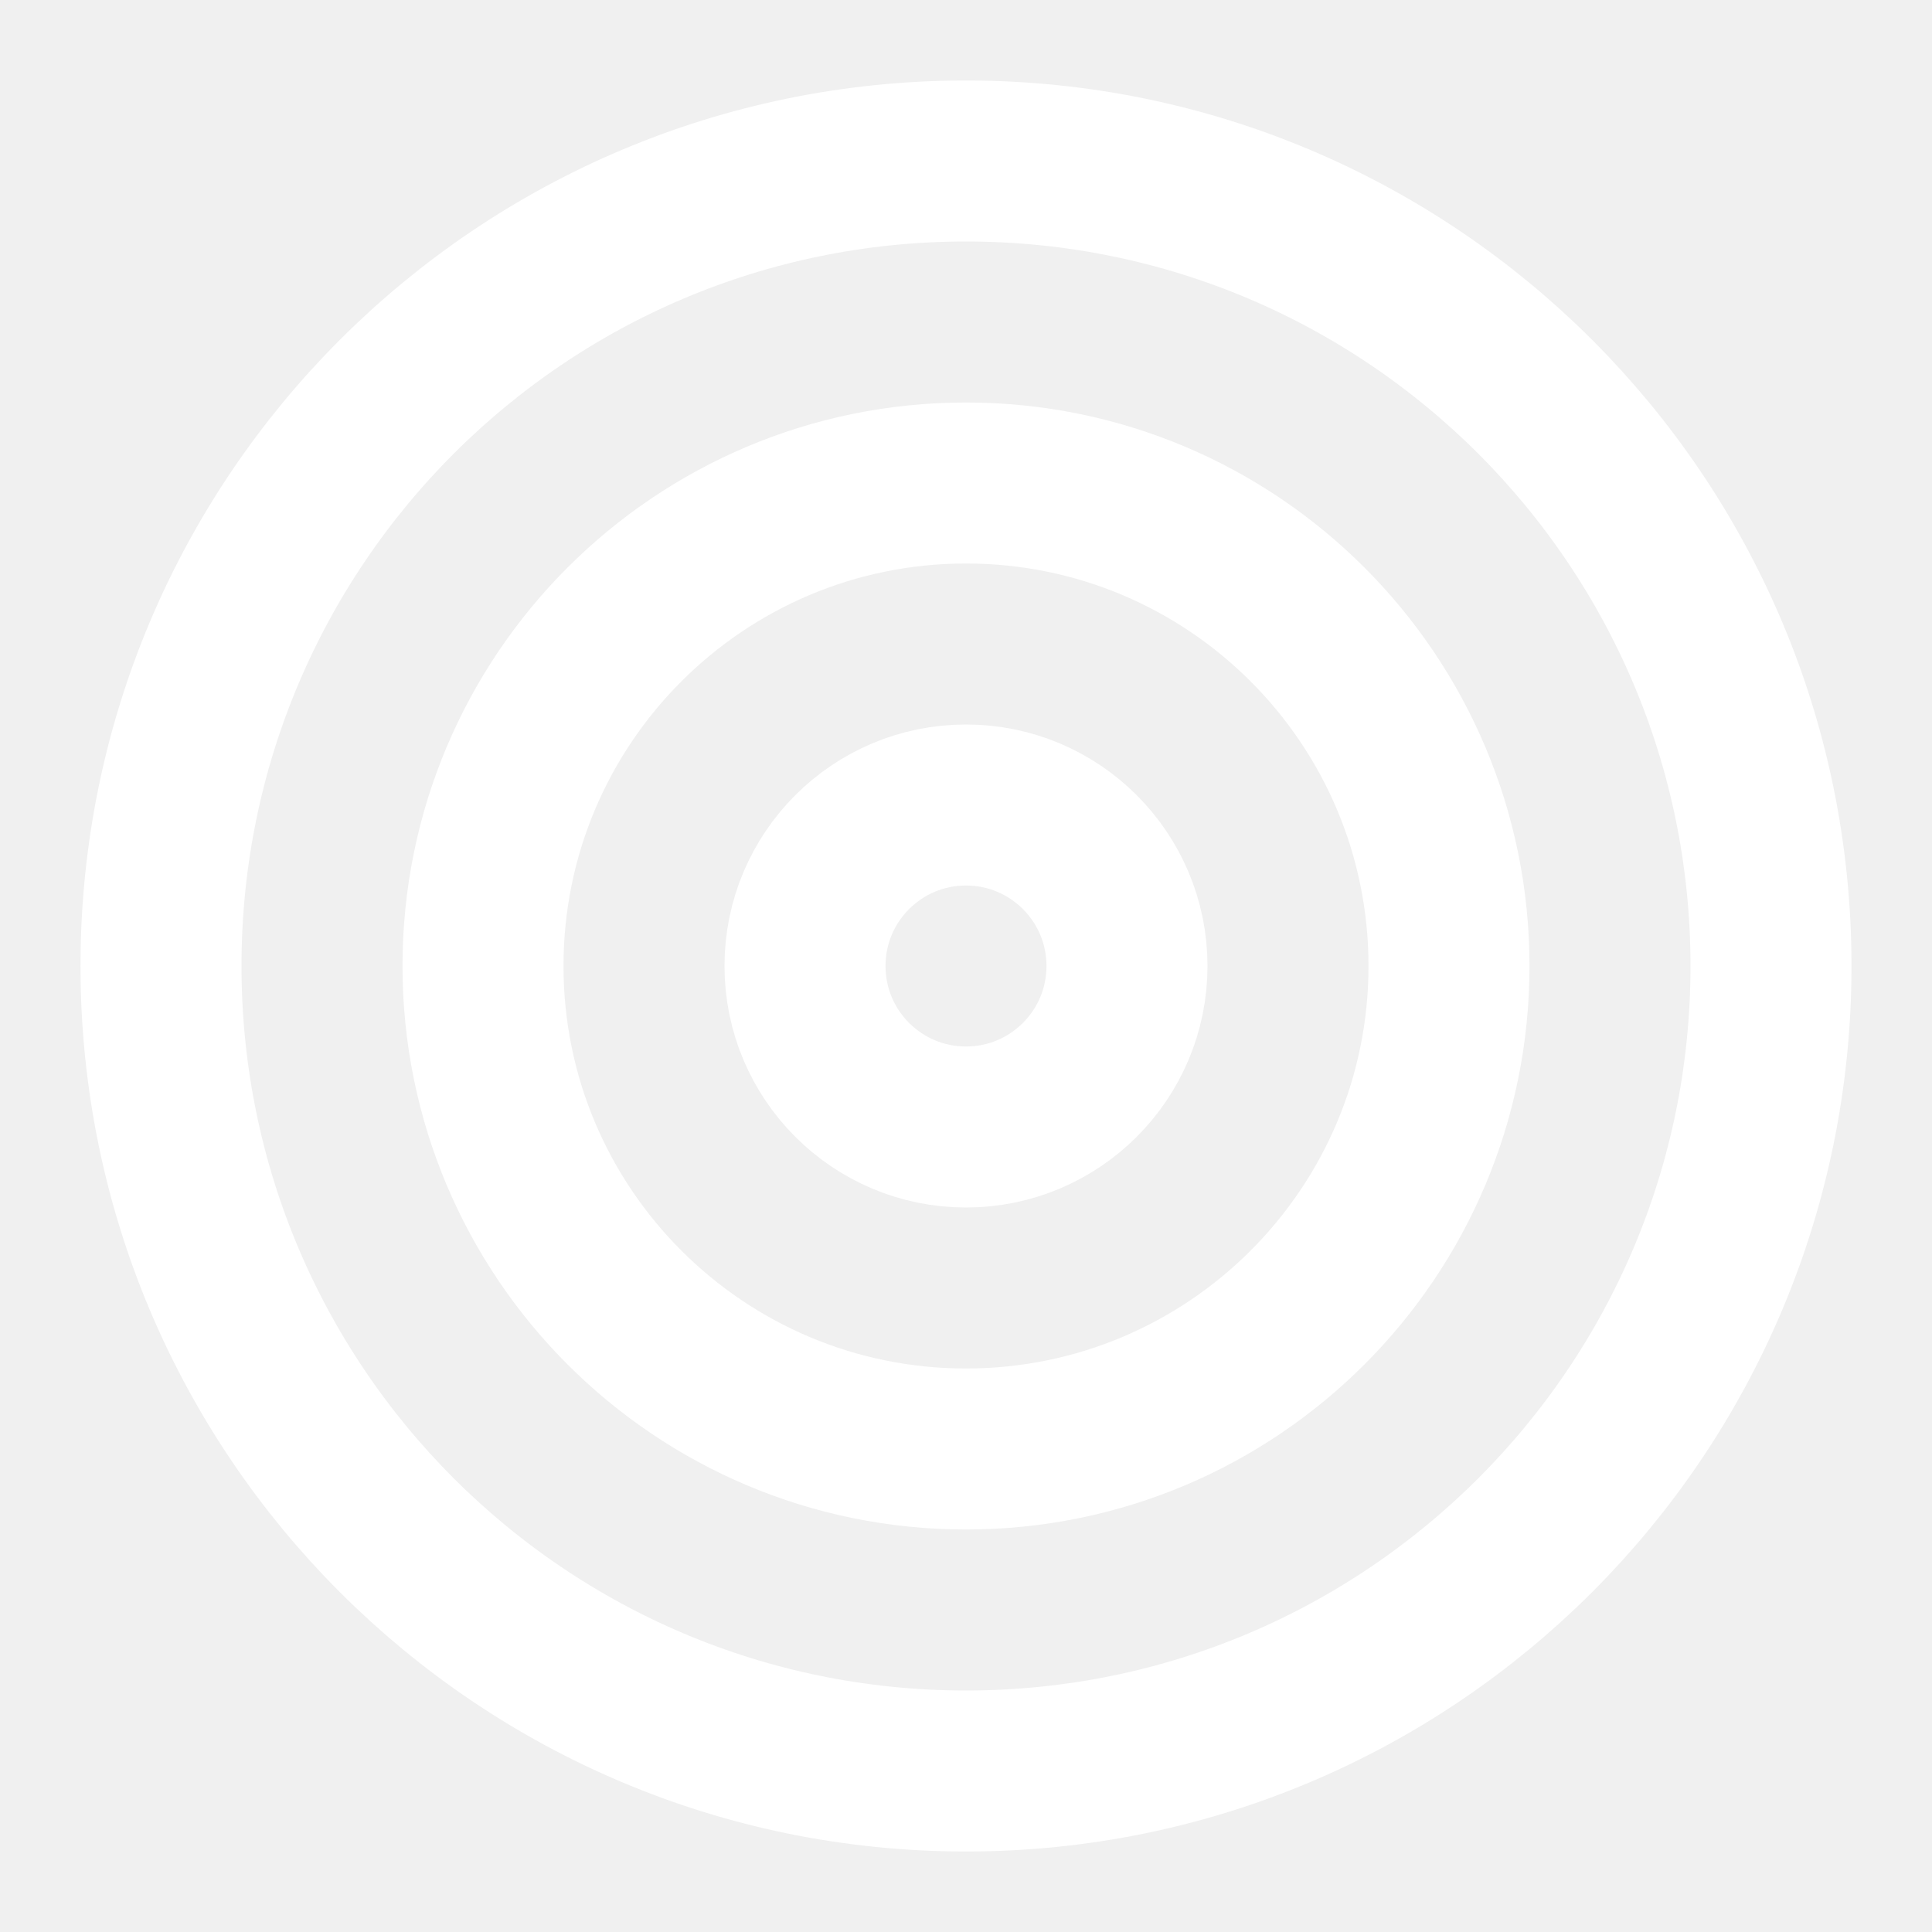
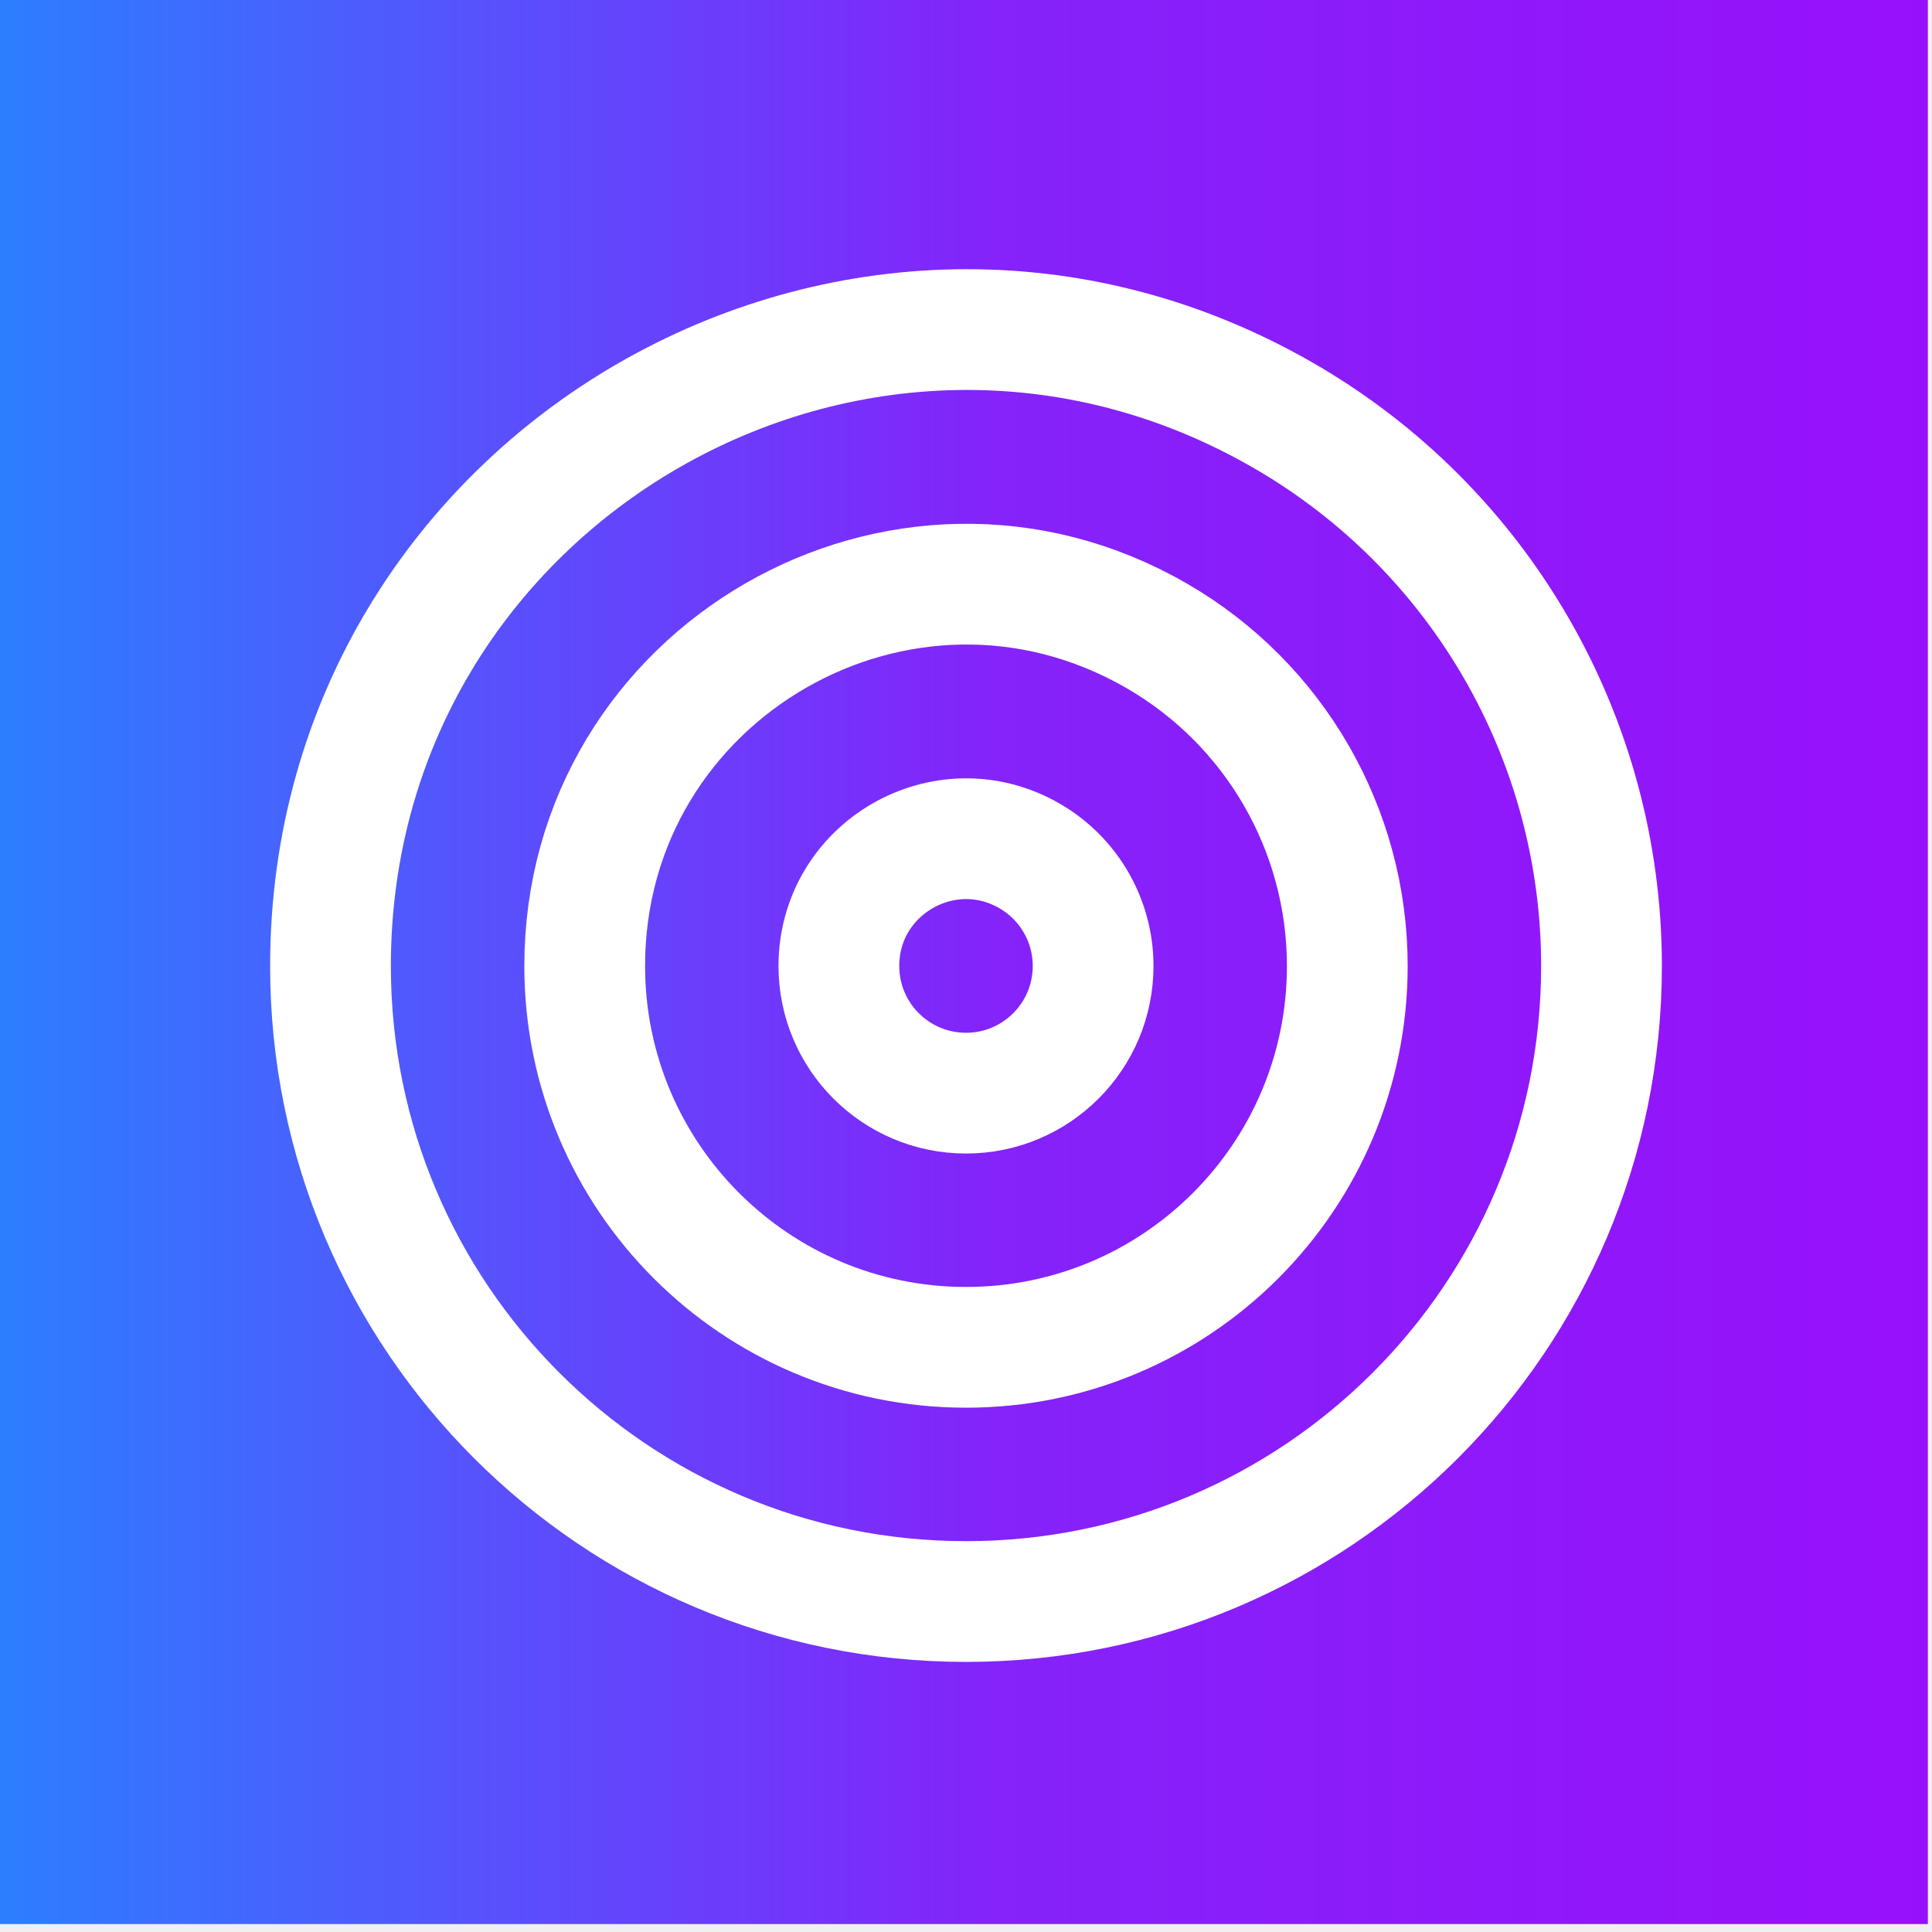
- <svg xmlns="http://www.w3.org/2000/svg" width="24" height="24" viewBox="0 0 24 24" fill="none" stroke="#ffffff" stroke-width="2" stroke-linecap="round" stroke-linejoin="round" class="lucide lucide-target-icon lucide-target">
-   <circle cx="12" cy="12" r="10" />
-   <circle cx="12" cy="12" r="6" />
-   <circle cx="12" cy="12" r="2" />
+ <svg xmlns="http://www.w3.org/2000/svg" width="64" height="64" viewBox="0 0 64 64" fill="none" stroke="#fff" stroke-width="5" stroke-linecap="round" stroke-linejoin="round" class="lucide lucide-target-icon lucide-target">
+   <defs>
+     <linearGradient gradientUnits="userSpaceOnUse" x1="31.863" y1="-.126" x2="31.863" y2="63.737" id="b">
+       <stop offset="0" style="stop-color:#000" />
+       <stop offset="1" style="stop-color:rgb(0% 0% 0%)" />
+     </linearGradient>
+     <linearGradient id="a">
+       <stop offset="0" style="stop-color:#2b7fff" />
+       <stop offset=".516" style="stop-color:#8423fa" />
+       <stop offset="1" style="stop-color:#9810fa" />
+     </linearGradient>
+   </defs>
+   <path style="fill:url(#a);stroke-width:1px;stroke:url(#b);paint-order:fill;stroke-opacity:0" d="M-.137-.126h64v63.863h-64z" stroke="none" />
+   <path d="M53.052 32.001c0 11.627-9.425 21.052-21.052 21.052s-21.052-9.425-21.052-21.052c0-16.206 17.543-26.334 31.578-18.232a21.05 21.05 0 0 1 10.526 18.232" style="stroke-width:4px" />
+   <path d="M44.631 32.001c0 6.976-5.655 12.631-12.631 12.631s-12.631-5.655-12.631-12.631c0-9.724 10.526-15.801 18.947-10.939a12.63 12.63 0 0 1 6.315 10.939" style="stroke-width:4px" />
+   <path d="M36.211 32.001a4.21 4.21 0 1 1-8.422 0c0-3.242 3.509-5.268 6.317-3.647a4.21 4.21 0 0 1 2.105 3.647" style="stroke-width:4px" />
</svg>
